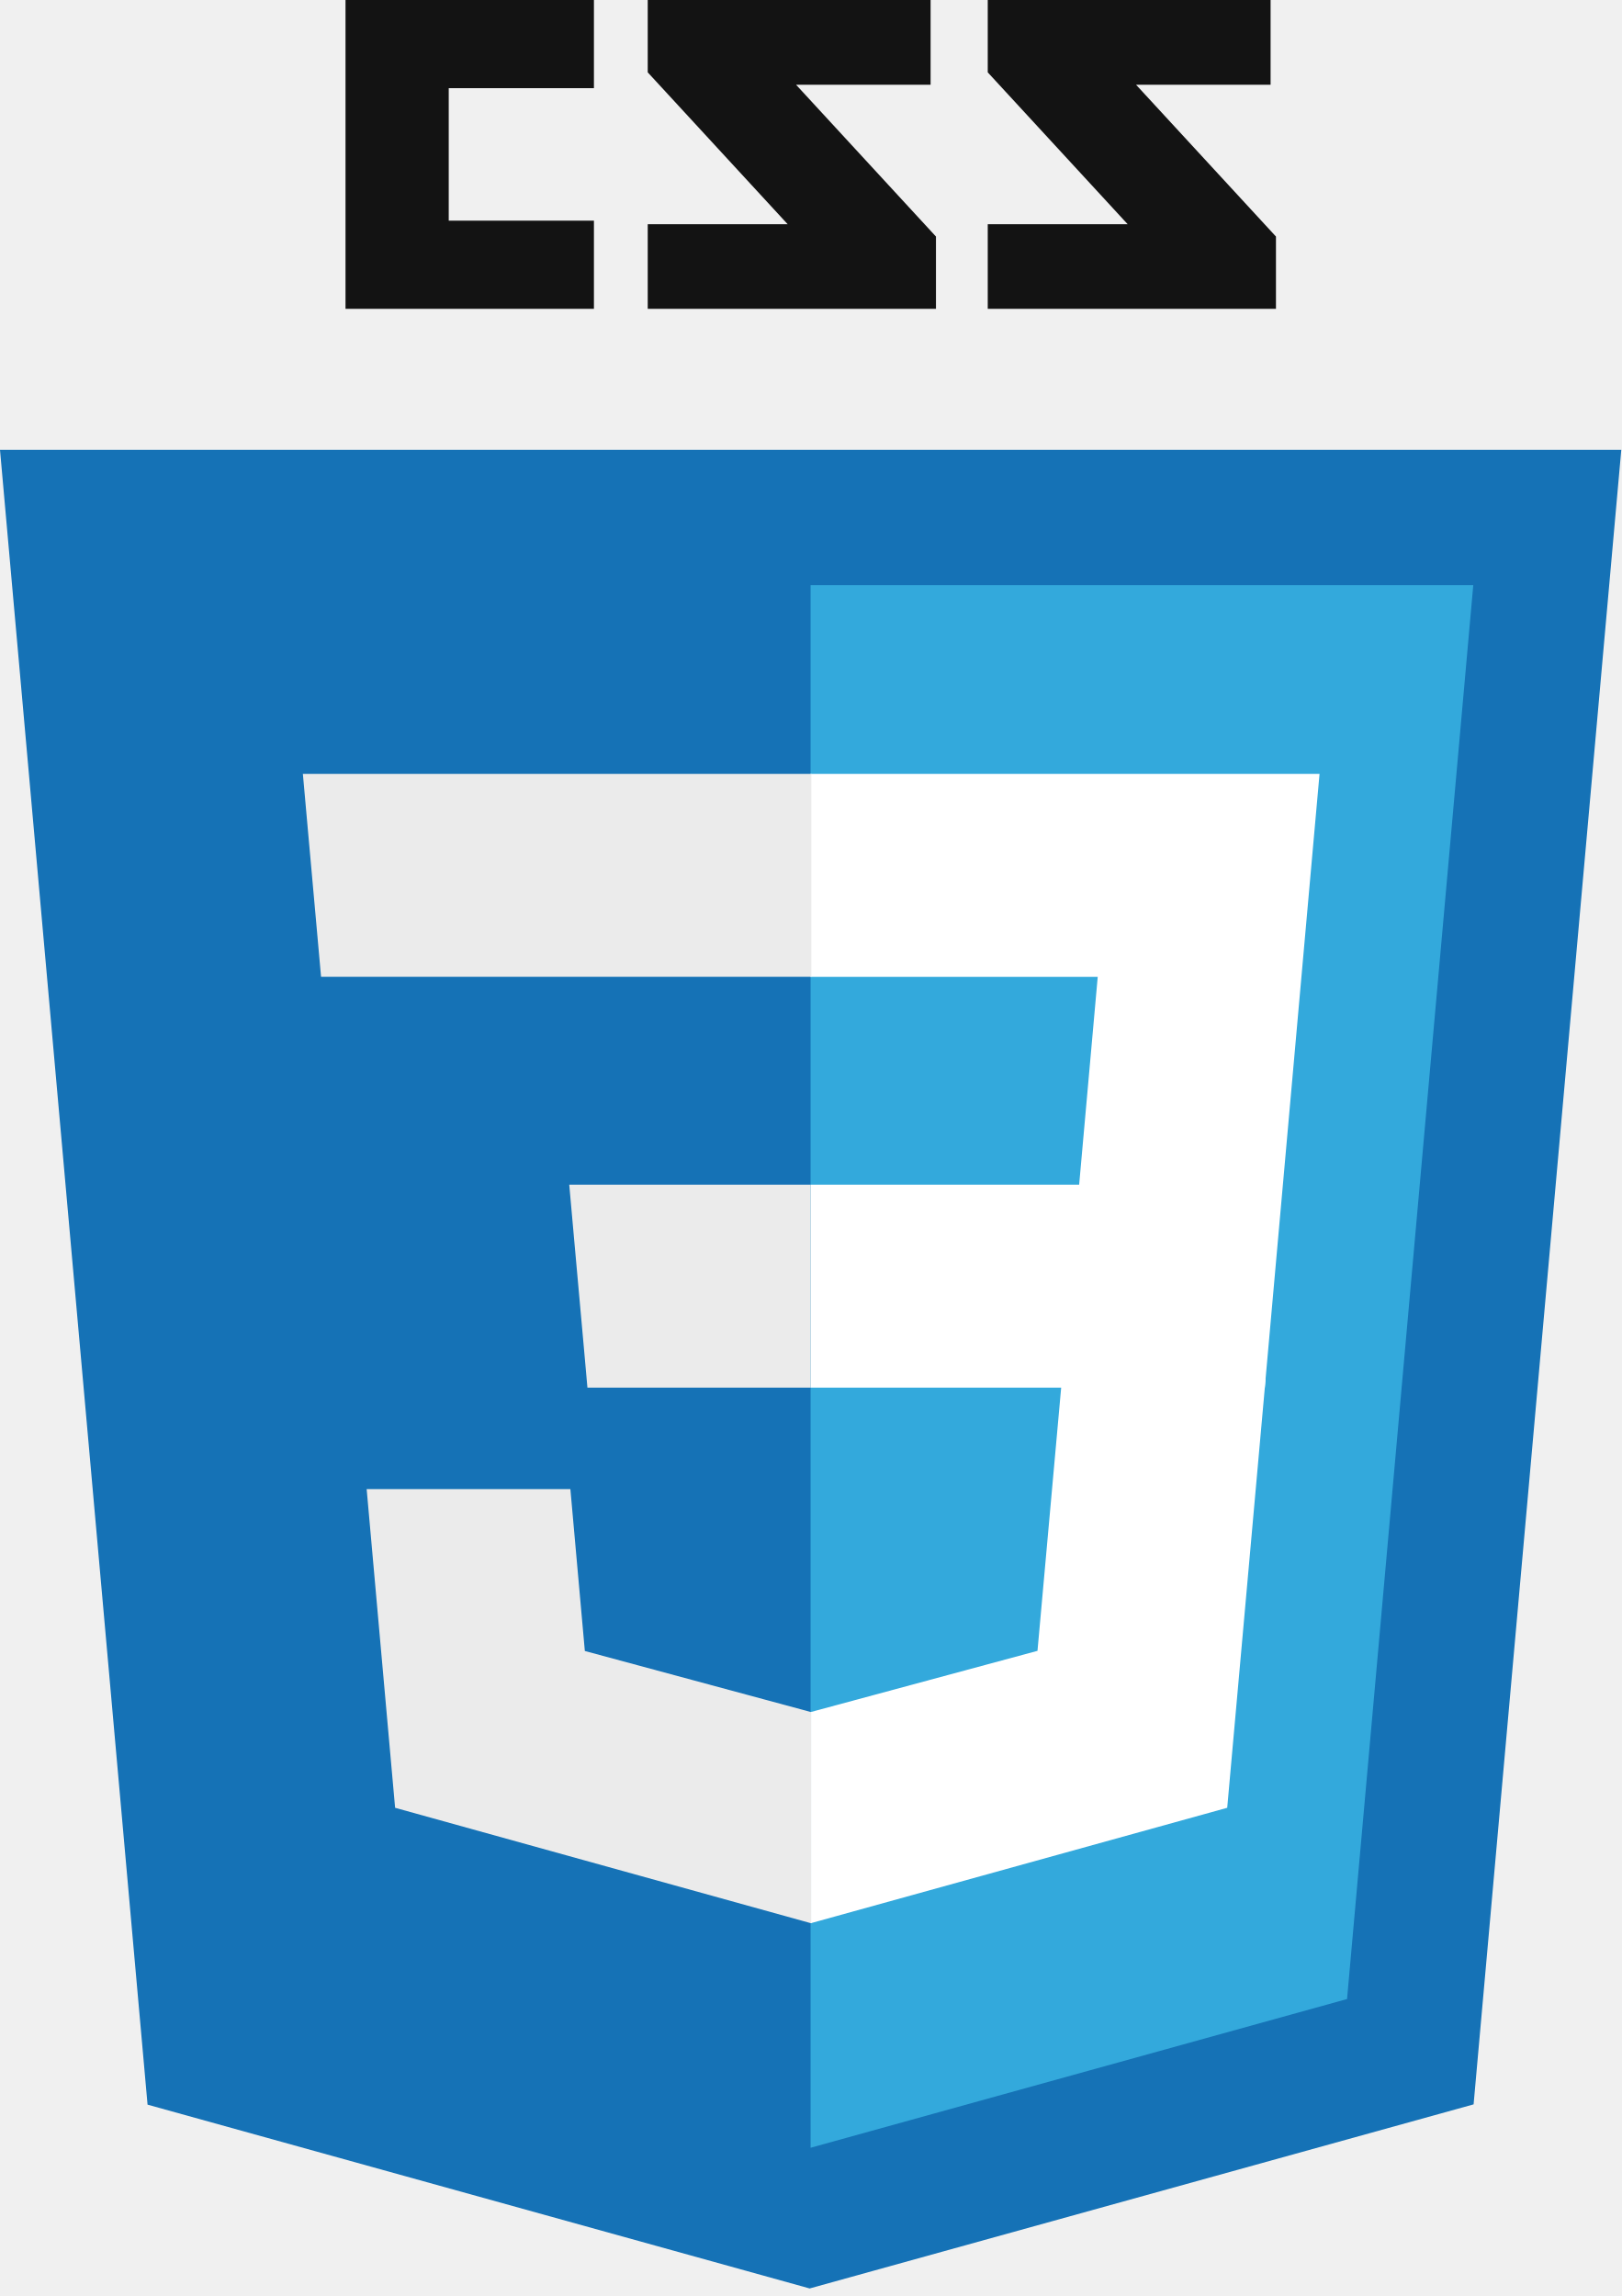
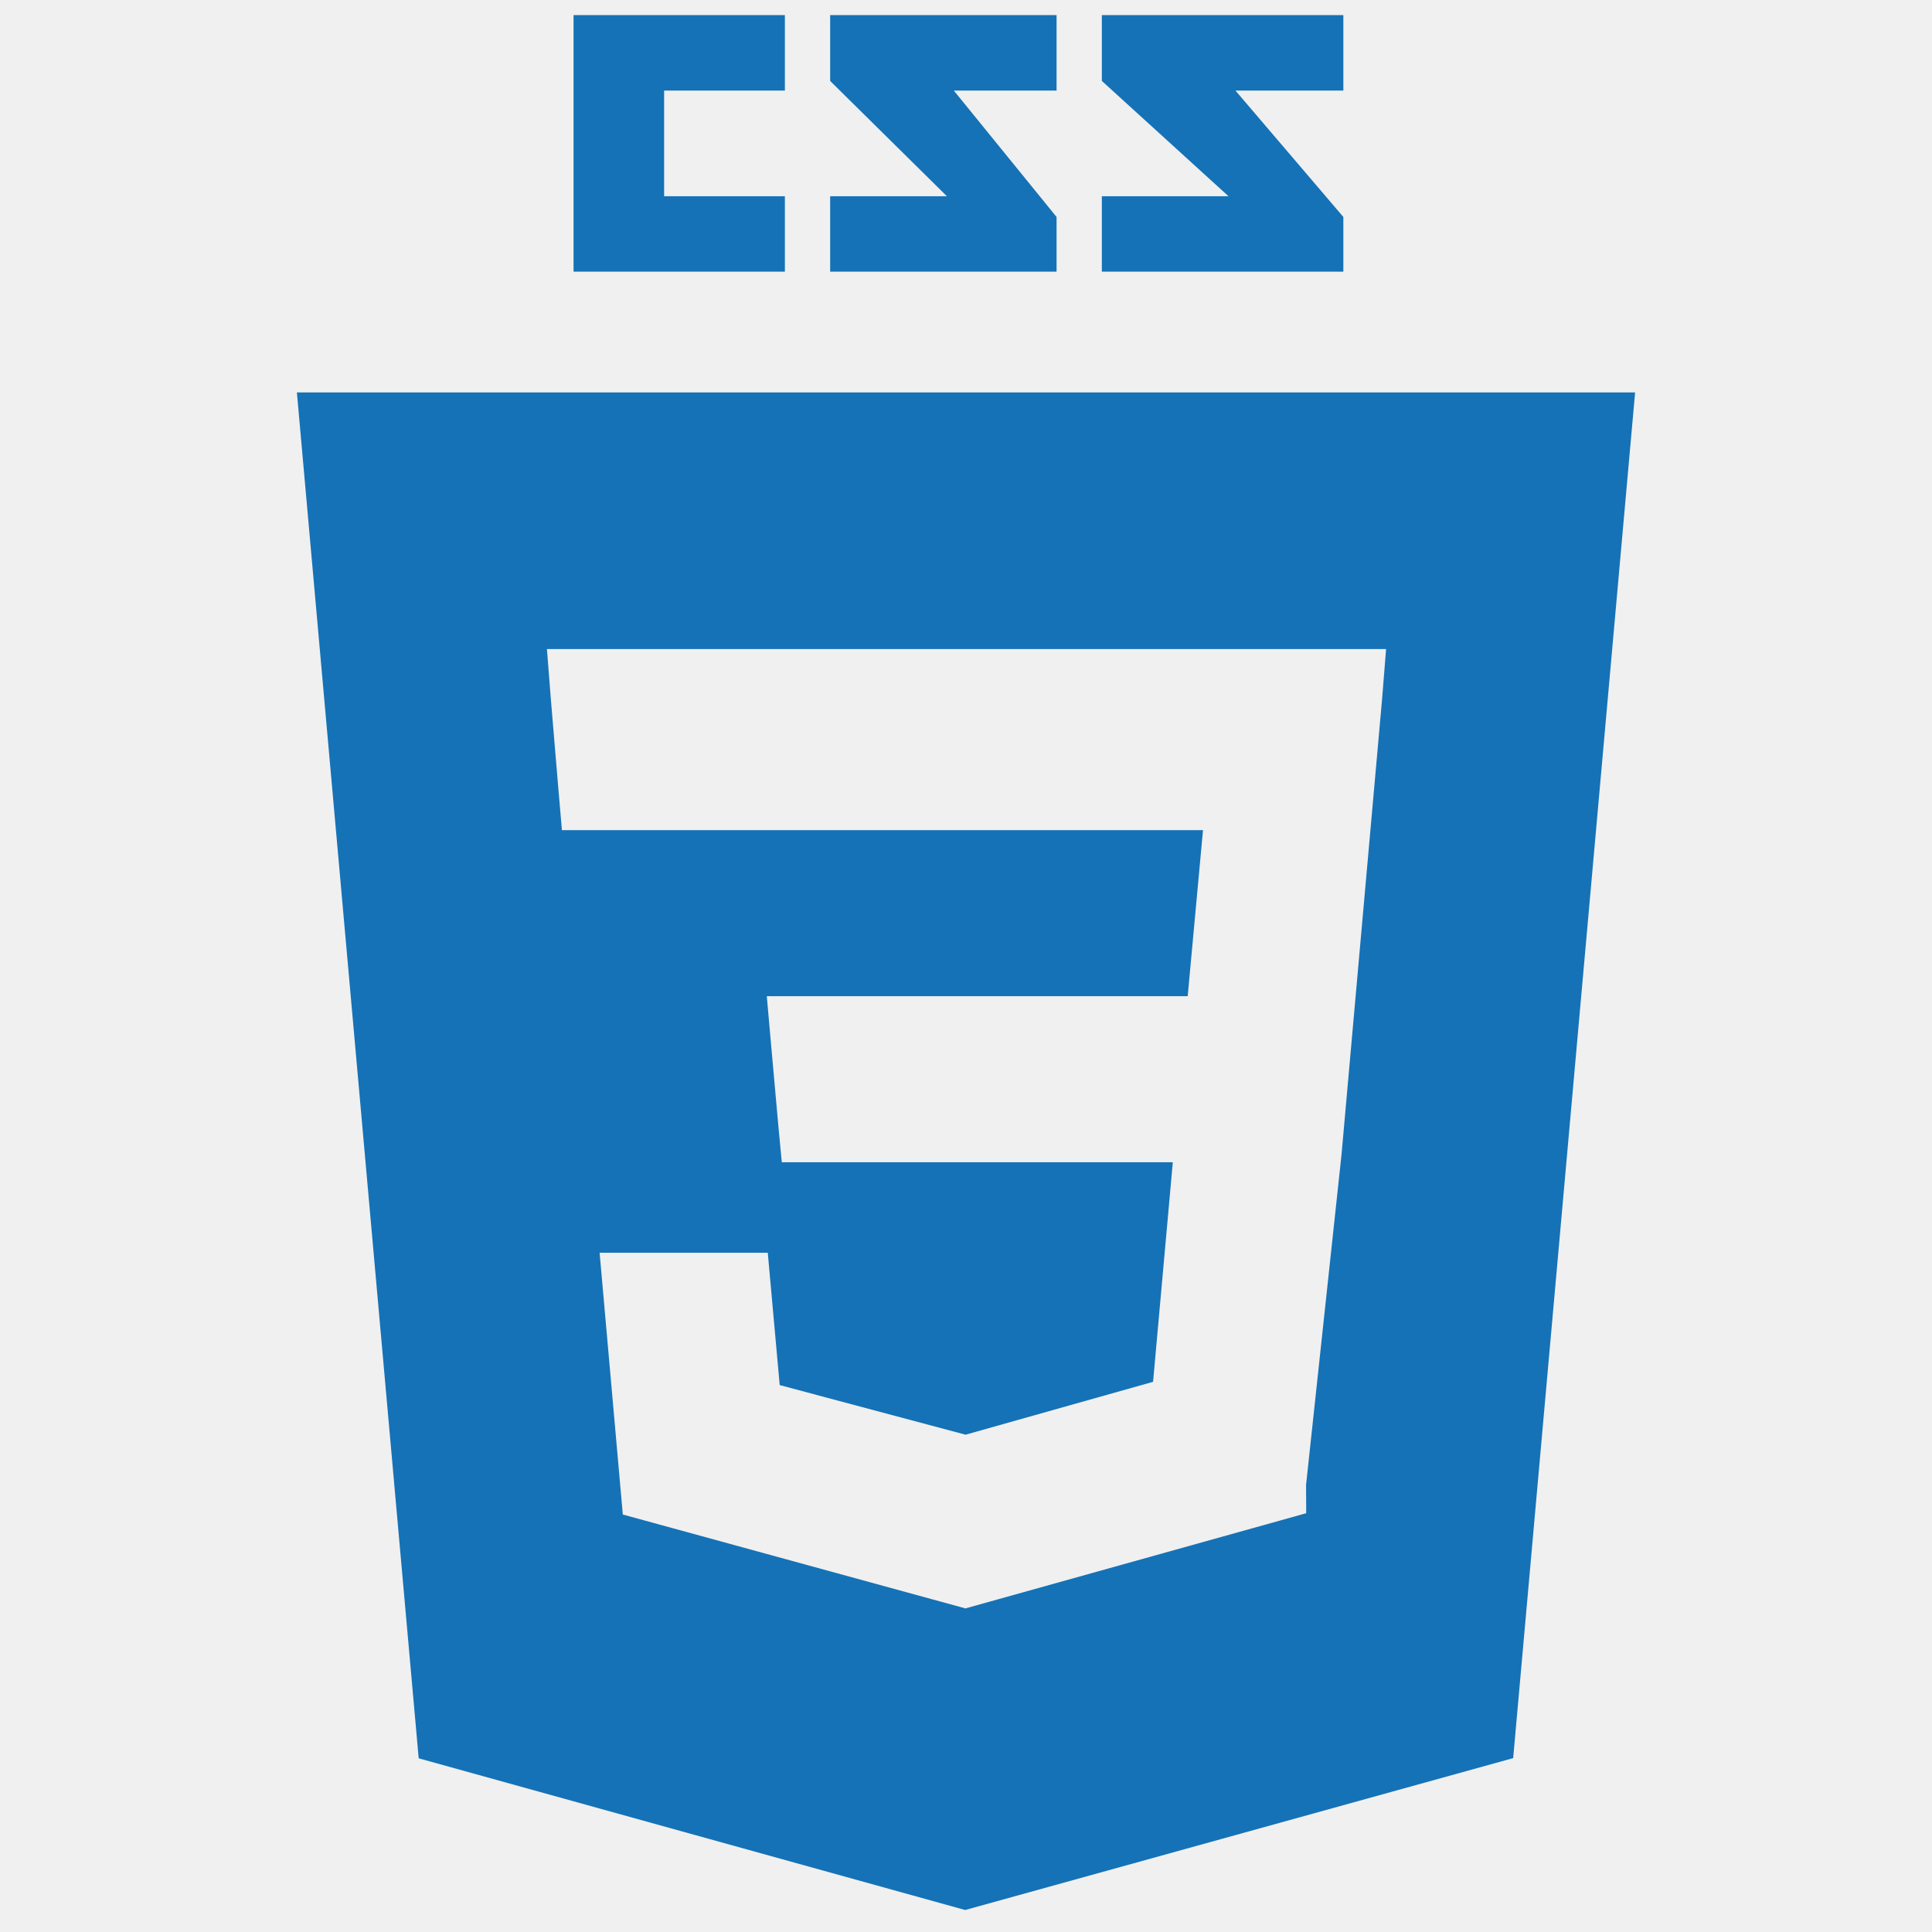
- <svg xmlns="http://www.w3.org/2000/svg" xmlns:xlink="http://www.w3.org/1999/xlink" width="267" height="378" viewBox="0 0 267 378" version="1.1">
-   <g id="Canvas" transform="matrix(3 0 0 3 -13902 -1665)">
-     <g id="css">
-       <g id="Vector">
-         <use xlink:href="#path0_fill" transform="translate(4652.96 555)" fill="#131313" />
-       </g>
-       <g id="Vector">
-         <use xlink:href="#path1_fill" transform="translate(4634 579.686)" fill="#1572B6" />
-       </g>
-       <g id="Vector">
-         <use xlink:href="#path2_fill" transform="translate(4678.48 587.112)" fill="#33A9DC" />
-       </g>
-       <g id="Vector">
-         <use xlink:href="#path3_fill" transform="translate(4678.48 597.47)" fill="#FFFFFF" />
-       </g>
-       <g id="Vector">
-         <use xlink:href="#path4_fill" transform="translate(4654.12 636.72)" fill="#EBEBEB" />
-       </g>
-       <g id="Vector">
-         <use xlink:href="#path5_fill" transform="translate(4678.51 630.679)" fill="#FFFFFF" />
-       </g>
-       <g id="Vector">
-         <use xlink:href="#path6_fill" transform="translate(4650.62 597.47)" fill="#EBEBEB" />
-       </g>
-     </g>
-   </g>
-   <defs>
-     <path id="path0_fill" d="M 50.763 4.649L 43.379 4.649L 51.058 12.982L 51.058 16.949L 35.242 16.949L 35.242 12.304L 42.92 12.304L 35.242 3.971L 35.242 1.71661e-08L 50.763 1.71661e-08L 50.763 4.649L 50.763 4.649ZM 32.106 4.649L 24.722 4.649L 32.401 12.982L 32.401 16.949L 16.584 16.949L 16.584 12.304L 24.263 12.304L 16.584 3.971L 16.584 1.71661e-08L 32.106 1.71661e-08L 32.106 4.649L 32.106 4.649ZM 13.632 4.839L 5.664 4.839L 5.664 12.11L 13.632 12.11L 13.632 16.949L 6.71387e-07 16.949L 6.71387e-07 1.71661e-08L 13.632 1.71661e-08L 13.632 4.839L 13.632 4.839Z" />
-     <path id="path1_fill" d="M 8.097 90.813L 7.47681e-07 -3.50952e-07L 88.967 -3.50952e-07L 80.863 90.798L 44.429 100.9L 8.097 90.813L 8.097 90.813Z" />
-     <path id="path2_fill" d="M -5.49316e-07 85.753L 29.439 77.591L 36.365 2.44141e-07L -5.49316e-07 2.44141e-07L -5.49316e-07 85.753Z" />
-     <path id="path3_fill" d="M 0 22.543L 14.738 22.543L 15.757 11.138L 0 11.138L 0 -1.86157e-06L 27.929 -1.86157e-06L 27.662 2.988L 24.925 33.68L 0 33.68L 0 22.543L 0 22.543Z" />
-     <path id="path4_fill" d="M 24.426 12.219L 24.377 12.233L 11.973 8.883L 11.179 1.95313e-06L -1.15967e-06 1.95313e-06L 1.561 17.488L 24.375 23.821L 24.427 23.806L 24.427 12.219L 24.426 12.219Z" />
-     <path id="path5_fill" d="M 13.764 1.58691e-06L 12.422 14.916L -1.2207e-07 18.269L -1.2207e-07 29.857L 22.833 23.529L 23.001 21.647L 24.939 1.58691e-06L 13.764 1.58691e-06L 13.764 1.58691e-06Z" />
-     <path id="path6_fill" d="M 27.901 -1.86157e-06L 27.901 11.137L 0.998 11.137L 0.774 8.634L 0.267 2.988L 4.88281e-07 -1.86157e-06L 27.901 -1.86157e-06ZM 27.862 22.544L 27.862 33.682L 15.615 33.682L 15.392 31.179L 14.884 25.532L 14.617 22.544L 27.862 22.544L 27.862 22.544Z" />
-   </defs>
+ <svg xmlns="http://www.w3.org/2000/svg" viewBox="0 0 128 128">
+   <path fill="#1572B6" d="M19.67 26l8.069 90.493 36.206 10.05 36.307-10.063 8.078-90.48h-88.66zm69.21 50.488l-2.35 21.892.009 1.875-22.539 6.295v.001l-.018.015-22.719-6.225-1.537-17.341h11.141l.79 8.766 12.347 3.295-.004.015v-.032l12.394-3.495 1.308-14.549h-25.907l-.222-2.355-.506-5.647-.265-2.998h27.886l1.014-11h-42.473l-.223-2.589-.506-6.03-.265-3.381h55.597l-.267 3.334-2.685 30.154" />
+   <path fill="#1572B6" d="M89 14.374l-7.149-8.374h7.149v-5h-16v4.363l8.39 7.637h-8.39v5h16zM70 14.374l-6.807-8.374h6.807v-5h-15v4.363l7.733 7.637h-7.733v5h15zM52 13h-8v-7h8v-5h-14v17h14z" />
</svg>
